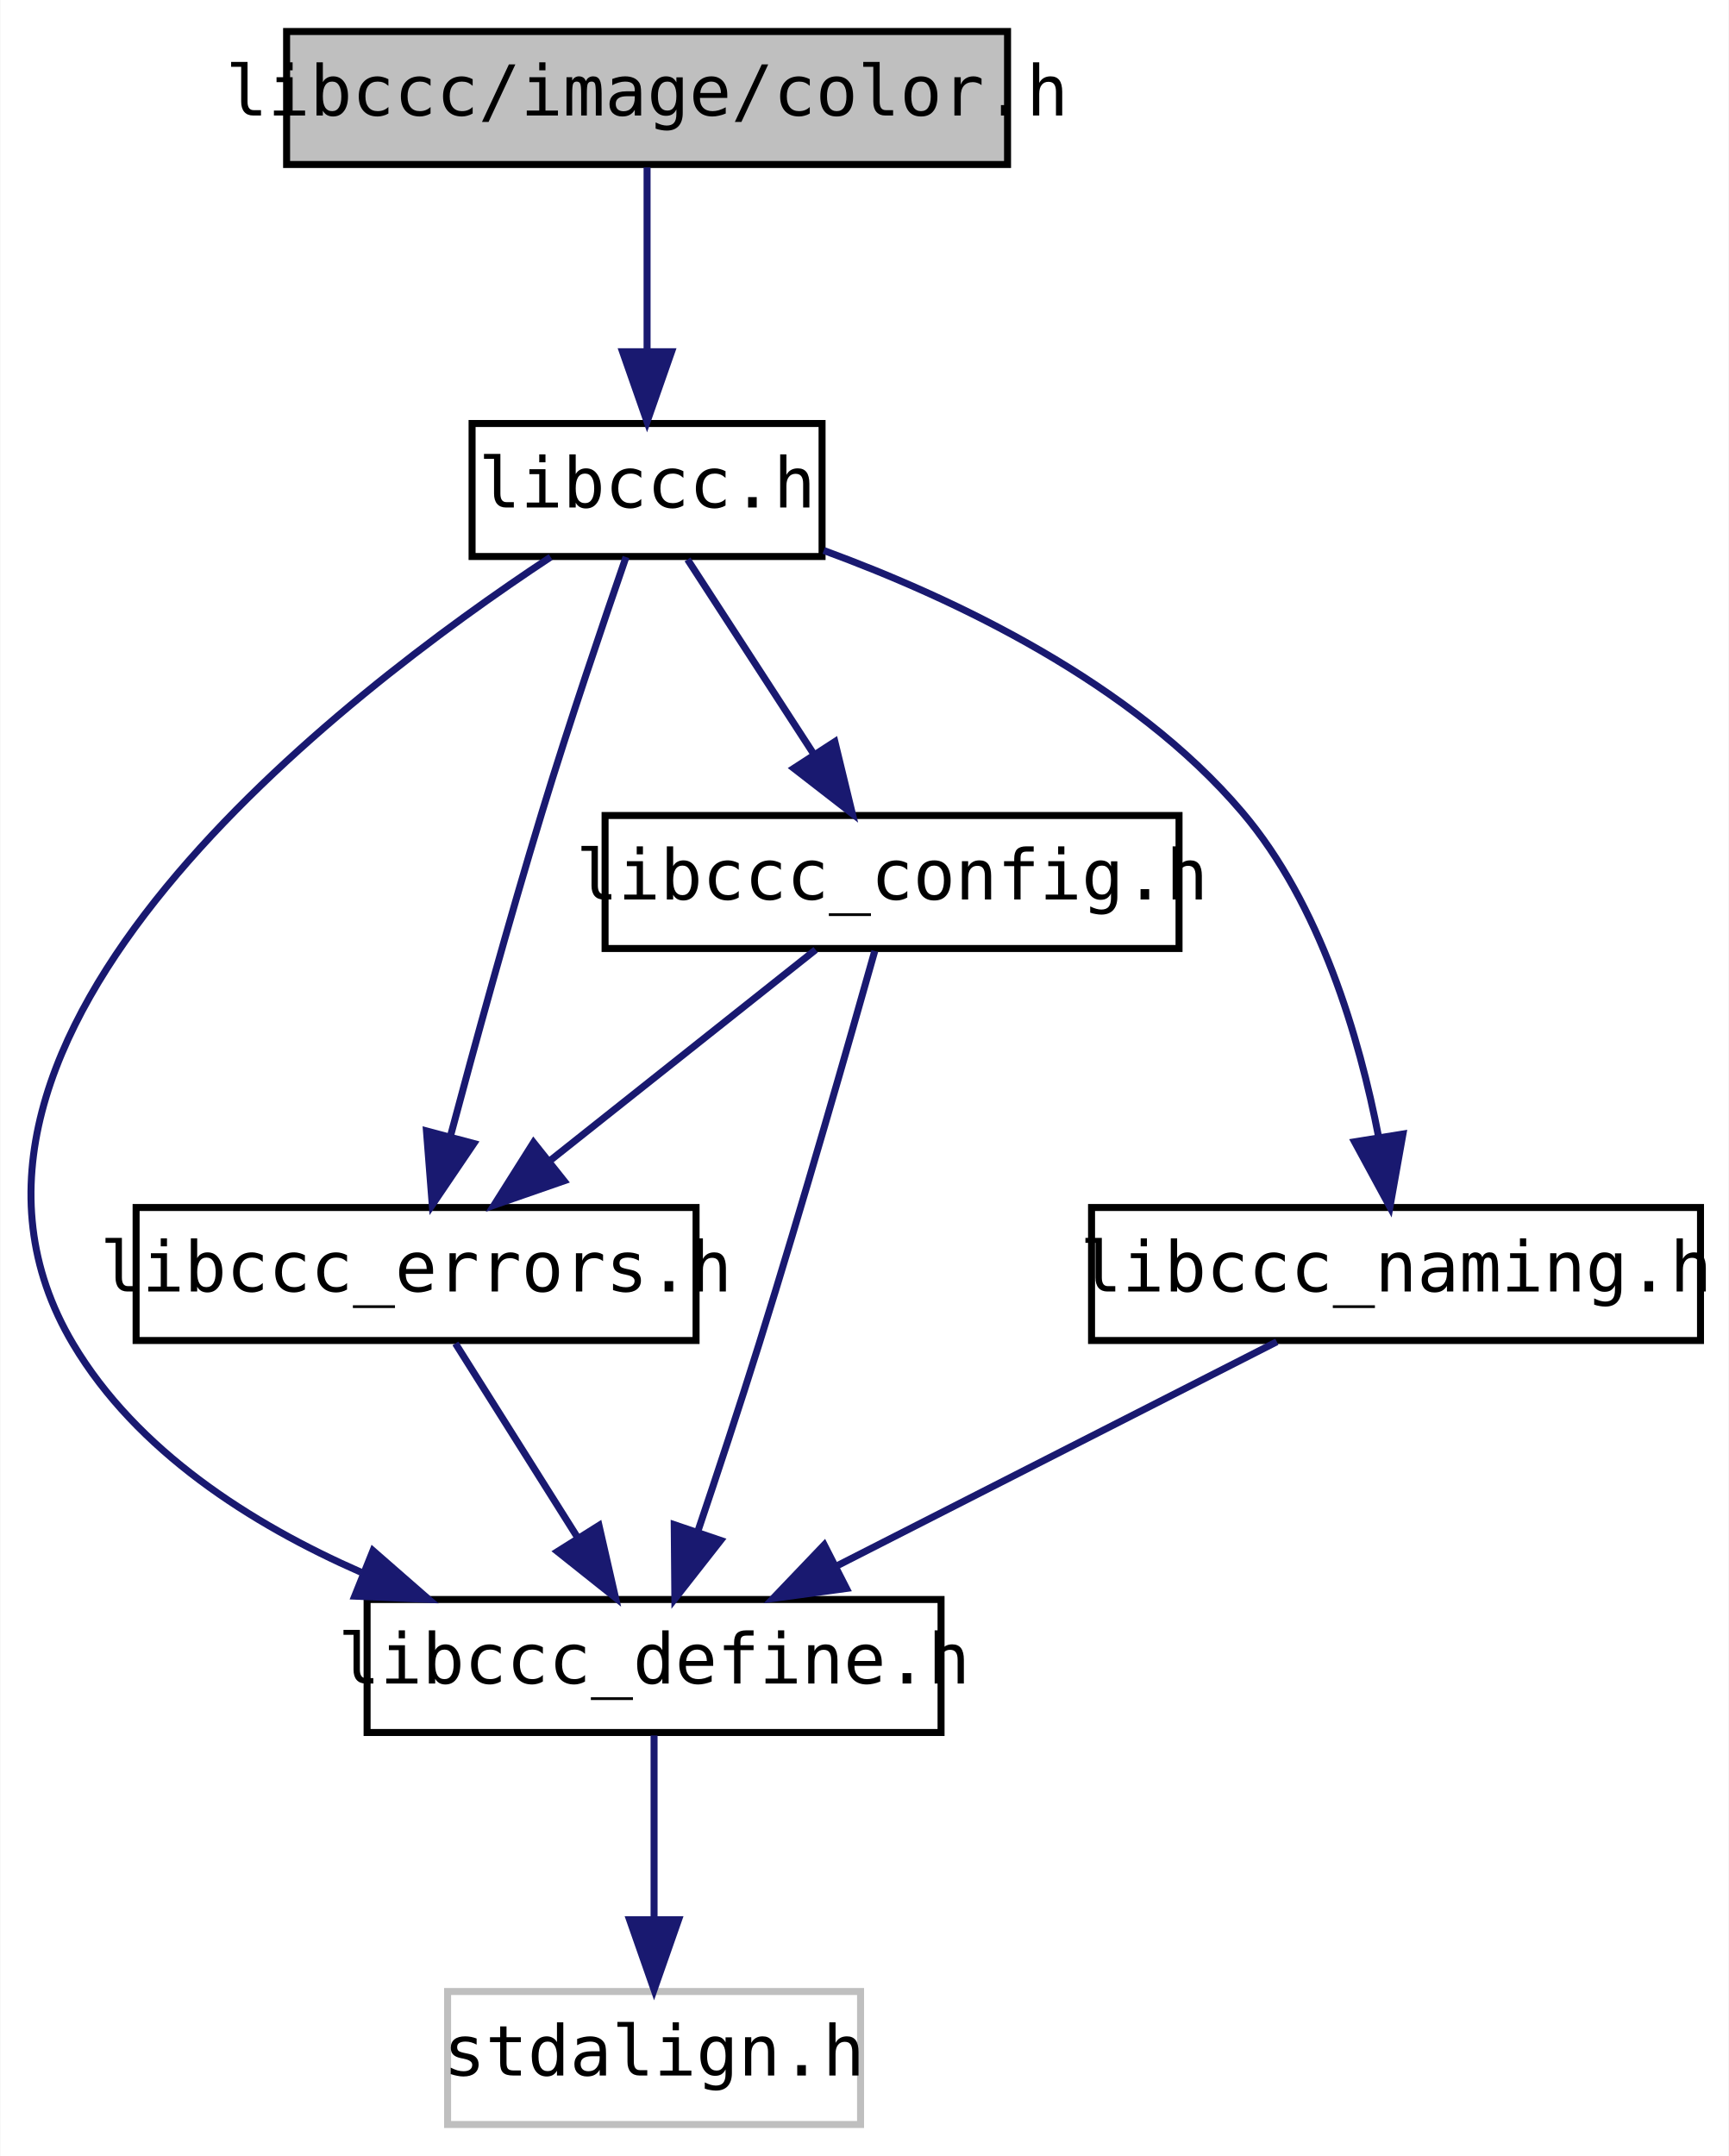
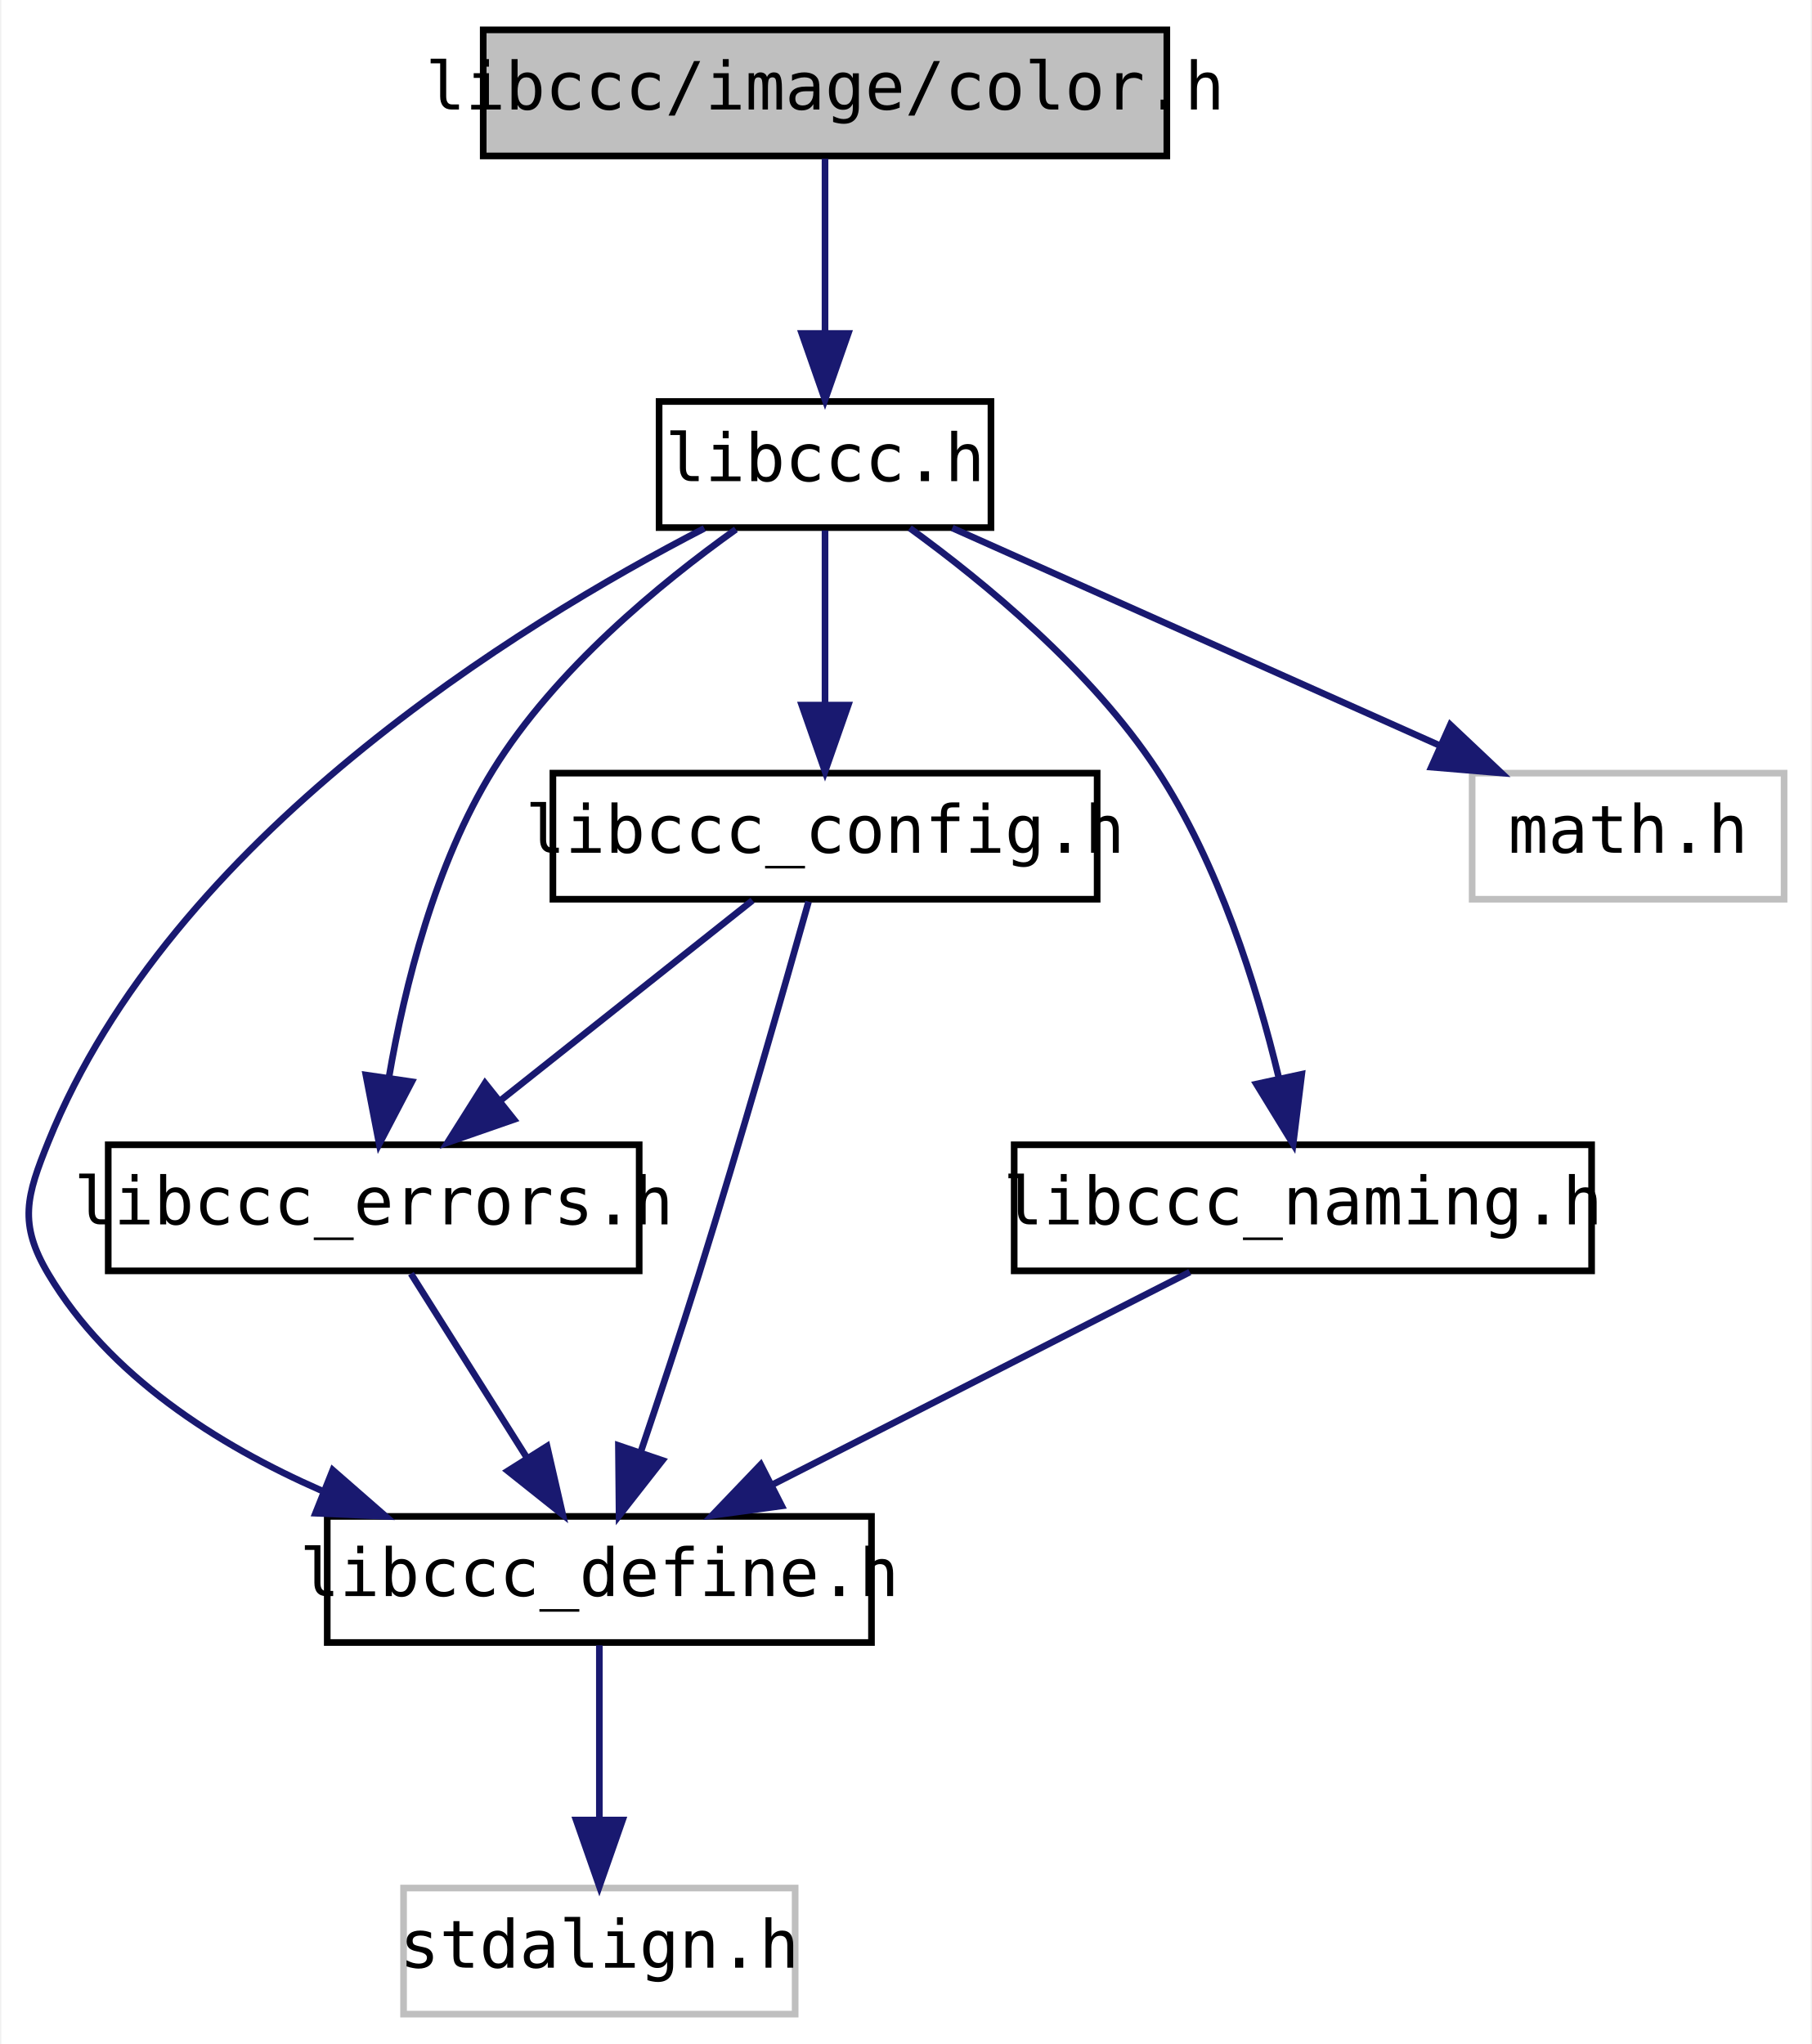
- <svg xmlns="http://www.w3.org/2000/svg" xmlns:xlink="http://www.w3.org/1999/xlink" width="247pt" height="308pt" viewBox="0.00 0.00 246.89 308.00">
+ <svg xmlns="http://www.w3.org/2000/svg" xmlns:xlink="http://www.w3.org/1999/xlink" width="273pt" height="308pt" viewBox="0.00 0.00 272.61 308.00">
  <g id="graph0" class="graph" transform="scale(1 1) rotate(0) translate(4 304)">
-     <polygon fill="white" stroke="transparent" points="-4,4 -4,-304 242.89,-304 242.89,4 -4,4" />
+     <polygon fill="white" stroke="transparent" points="-4,4 -4,-304 268.61,-304 268.61,4 -4,4" />
    <g id="node1" class="node">
      <g id="a_node1">
        <a xlink:title=" ">
-           <polygon fill="#bfbfbf" stroke="black" points="36.89,-280.5 36.89,-299.5 139.89,-299.5 139.89,-280.5 36.89,-280.5" />
-           <text text-anchor="middle" x="88.39" y="-287.5" font-family="Consolas" font-size="10.00">libccc/image/color.h</text>
+           <polygon fill="#bfbfbf" stroke="black" points="68.61,-280.5 68.61,-299.5 171.61,-299.5 171.61,-280.5 68.61,-280.5" />
+           <text text-anchor="middle" x="120.11" y="-287.5" font-family="Consolas" font-size="10.00">libccc/image/color.h</text>
        </a>
      </g>
    </g>
    <g id="node2" class="node">
      <g id="a_node2">
-         <a xlink:href="libccc_8h.html" target="_top" xlink:title=" ">
-           <polygon fill="white" stroke="black" points="63.39,-224.5 63.39,-243.5 113.39,-243.5 113.39,-224.5 63.39,-224.5" />
-           <text text-anchor="middle" x="88.39" y="-231.5" font-family="Consolas" font-size="10.00">libccc.h</text>
+         <a xlink:href="$libccc_8h.html" xlink:title=" ">
+           <polygon fill="white" stroke="black" points="95.11,-224.5 95.11,-243.5 145.11,-243.5 145.11,-224.5 95.11,-224.5" />
+           <text text-anchor="middle" x="120.11" y="-231.5" font-family="Consolas" font-size="10.00">libccc.h</text>
        </a>
      </g>
    </g>
    <g id="edge1" class="edge">
-       <path fill="none" stroke="midnightblue" d="M88.39,-280.08C88.39,-273.01 88.39,-262.86 88.39,-253.99" />
-       <polygon fill="midnightblue" stroke="midnightblue" points="91.89,-253.75 88.39,-243.75 84.89,-253.75 91.89,-253.75" />
+       <path fill="none" stroke="midnightblue" d="M120.11,-280.08C120.11,-273.01 120.11,-262.86 120.11,-253.99" />
+       <polygon fill="midnightblue" stroke="midnightblue" points="123.61,-253.75 120.11,-243.75 116.61,-253.75 123.61,-253.75" />
    </g>
    <g id="node3" class="node">
      <g id="a_node3">
-         <a xlink:href="libccc__define_8h.html" target="_top" xlink:title=" ">
-           <polygon fill="white" stroke="black" points="48.39,-56.5 48.39,-75.5 130.39,-75.5 130.39,-56.5 48.39,-56.5" />
-           <text text-anchor="middle" x="89.39" y="-63.5" font-family="Consolas" font-size="10.00">libccc_define.h</text>
+         <a xlink:href="$libccc__define_8h.html" xlink:title=" ">
+           <polygon fill="white" stroke="black" points="45.11,-56.5 45.11,-75.5 127.11,-75.5 127.11,-56.5 45.11,-56.5" />
+           <text text-anchor="middle" x="86.11" y="-63.5" font-family="Consolas" font-size="10.00">libccc_define.h</text>
        </a>
      </g>
    </g>
    <g id="edge2" class="edge">
-       <path fill="none" stroke="midnightblue" d="M74.61,-224.42C45.08,-204.93 -19.57,-155.61 6.39,-112 15.49,-96.72 31.78,-86.31 47.54,-79.39" />
-       <polygon fill="midnightblue" stroke="midnightblue" points="49.23,-82.48 57.21,-75.51 46.62,-75.98 49.23,-82.48" />
+       <path fill="none" stroke="midnightblue" d="M101.93,-224.39C73.94,-209.93 21.58,-177.79 3.11,-132 -0.22,-123.76 -1.44,-119.64 3.11,-112 12.2,-96.72 28.49,-86.31 44.25,-79.39" />
+       <polygon fill="midnightblue" stroke="midnightblue" points="45.94,-82.48 53.92,-75.51 43.34,-75.98 45.94,-82.48" />
    </g>
    <g id="node5" class="node">
      <g id="a_node5">
-         <a xlink:href="libccc__errors_8h.html" target="_top" xlink:title=" ">
-           <polygon fill="white" stroke="black" points="15.39,-112.5 15.39,-131.5 95.39,-131.5 95.39,-112.5 15.39,-112.5" />
-           <text text-anchor="middle" x="55.39" y="-119.5" font-family="Consolas" font-size="10.00">libccc_errors.h</text>
+         <a xlink:href="$libccc__errors_8h.html" xlink:title=" ">
+           <polygon fill="white" stroke="black" points="12.11,-112.5 12.11,-131.5 92.11,-131.5 92.11,-112.5 12.11,-112.5" />
+           <text text-anchor="middle" x="52.11" y="-119.5" font-family="Consolas" font-size="10.00">libccc_errors.h</text>
        </a>
      </g>
    </g>
    <g id="edge4" class="edge">
-       <path fill="none" stroke="midnightblue" d="M85.38,-224.42C82.26,-215.39 77.28,-200.76 73.39,-188 68.64,-172.42 63.74,-154.59 60.26,-141.55" />
-       <polygon fill="midnightblue" stroke="midnightblue" points="63.64,-140.64 57.7,-131.87 56.87,-142.44 63.64,-140.64" />
+       <path fill="none" stroke="midnightblue" d="M106.68,-224.23C95.32,-216.13 79.45,-203.1 70.11,-188 61.35,-173.84 56.76,-155.36 54.42,-141.72" />
+       <polygon fill="midnightblue" stroke="midnightblue" points="57.85,-141 52.94,-131.61 50.93,-142.01 57.85,-141" />
    </g>
    <g id="node6" class="node">
      <g id="a_node6">
-         <a xlink:href="libccc__config_8h.html" target="_top" xlink:title=" ">
-           <polygon fill="white" stroke="black" points="82.39,-168.5 82.39,-187.5 164.39,-187.5 164.39,-168.5 82.39,-168.5" />
-           <text text-anchor="middle" x="123.39" y="-175.5" font-family="Consolas" font-size="10.00">libccc_config.h</text>
+         <a xlink:href="$libccc__config_8h.html" xlink:title=" ">
+           <polygon fill="white" stroke="black" points="79.11,-168.5 79.11,-187.5 161.11,-187.5 161.11,-168.5 79.11,-168.5" />
+           <text text-anchor="middle" x="120.11" y="-175.5" font-family="Consolas" font-size="10.00">libccc_config.h</text>
        </a>
      </g>
    </g>
    <g id="edge6" class="edge">
-       <path fill="none" stroke="midnightblue" d="M94.17,-224.08C99.07,-216.53 106.22,-205.49 112.23,-196.23" />
-       <polygon fill="midnightblue" stroke="midnightblue" points="115.22,-198.05 117.72,-187.75 109.35,-194.24 115.22,-198.05" />
+       <path fill="none" stroke="midnightblue" d="M120.11,-224.08C120.11,-217.01 120.11,-206.86 120.11,-197.99" />
+       <polygon fill="midnightblue" stroke="midnightblue" points="123.61,-197.75 120.11,-187.75 116.61,-197.75 123.61,-197.75" />
    </g>
    <g id="node7" class="node">
      <g id="a_node7">
-         <a xlink:href="libccc__naming_8h.html" target="_top" xlink:title=" ">
-           <polygon fill="white" stroke="black" points="151.89,-112.5 151.89,-131.5 238.89,-131.5 238.89,-112.5 151.89,-112.5" />
-           <text text-anchor="middle" x="195.39" y="-119.5" font-family="Consolas" font-size="10.00">libccc_naming.h</text>
+         <a xlink:href="$libccc__naming_8h.html" xlink:title=" ">
+           <polygon fill="white" stroke="black" points="148.61,-112.5 148.61,-131.5 235.61,-131.5 235.61,-112.5 148.61,-112.5" />
+           <text text-anchor="middle" x="192.11" y="-119.5" font-family="Consolas" font-size="10.00">libccc_naming.h</text>
        </a>
      </g>
    </g>
    <g id="edge9" class="edge">
-       <path fill="none" stroke="midnightblue" d="M113.63,-225.36C132.52,-218.43 157.7,-206.44 173.39,-188 184.6,-174.83 190.17,-155.69 192.9,-141.59" />
-       <polygon fill="midnightblue" stroke="midnightblue" points="196.38,-142 194.52,-131.57 189.47,-140.88 196.38,-142" />
+       <path fill="none" stroke="midnightblue" d="M132.88,-224.42C144.13,-216.26 160.22,-203.02 170.11,-188 179.42,-173.85 185.17,-155.37 188.45,-141.73" />
+       <polygon fill="midnightblue" stroke="midnightblue" points="191.94,-142.13 190.64,-131.61 185.1,-140.65 191.94,-142.13" />
+     </g>
+     <g id="node8" class="node">
+       <g id="a_node8">
+         <a xlink:title=" ">
+           <polygon fill="white" stroke="#bfbfbf" points="217.61,-168.5 217.61,-187.5 264.61,-187.5 264.61,-168.5 217.61,-168.5" />
+           <text text-anchor="middle" x="241.11" y="-175.5" font-family="Consolas" font-size="10.00">math.h</text>
+         </a>
+       </g>
+     </g>
+     <g id="edge11" class="edge">
+       <path fill="none" stroke="midnightblue" d="M139.28,-224.44C159.01,-215.64 189.99,-201.81 212.6,-191.72" />
+       <polygon fill="midnightblue" stroke="midnightblue" points="214.32,-194.79 222.02,-187.52 211.46,-188.4 214.32,-194.79" />
    </g>
    <g id="node4" class="node">
      <g id="a_node4">
        <a xlink:title=" ">
-           <polygon fill="white" stroke="#bfbfbf" points="59.89,-0.5 59.89,-19.5 118.89,-19.5 118.89,-0.5 59.89,-0.5" />
-           <text text-anchor="middle" x="89.39" y="-7.5" font-family="Consolas" font-size="10.00">stdalign.h</text>
+           <polygon fill="white" stroke="#bfbfbf" points="56.61,-0.5 56.61,-19.5 115.61,-19.5 115.61,-0.5 56.61,-0.5" />
+           <text text-anchor="middle" x="86.11" y="-7.5" font-family="Consolas" font-size="10.00">stdalign.h</text>
        </a>
      </g>
    </g>
    <g id="edge3" class="edge">
-       <path fill="none" stroke="midnightblue" d="M89.39,-56.08C89.39,-49.01 89.39,-38.86 89.39,-29.99" />
-       <polygon fill="midnightblue" stroke="midnightblue" points="92.89,-29.75 89.39,-19.75 85.89,-29.75 92.89,-29.75" />
+       <path fill="none" stroke="midnightblue" d="M86.11,-56.08C86.11,-49.01 86.11,-38.86 86.11,-29.99" />
+       <polygon fill="midnightblue" stroke="midnightblue" points="89.61,-29.75 86.11,-19.75 82.61,-29.75 89.61,-29.75" />
    </g>
    <g id="edge5" class="edge">
-       <path fill="none" stroke="midnightblue" d="M61.01,-112.08C65.76,-104.53 72.71,-93.49 78.54,-84.23" />
-       <polygon fill="midnightblue" stroke="midnightblue" points="81.52,-86.08 83.88,-75.75 75.59,-82.35 81.52,-86.08" />
+       <path fill="none" stroke="midnightblue" d="M57.72,-112.08C62.47,-104.53 69.42,-93.49 75.26,-84.23" />
+       <polygon fill="midnightblue" stroke="midnightblue" points="78.23,-86.08 80.6,-75.75 72.31,-82.35 78.23,-86.08" />
    </g>
    <g id="edge7" class="edge">
-       <path fill="none" stroke="midnightblue" d="M120.92,-168.14C117.38,-155.6 110.64,-131.97 104.39,-112 101.62,-103.15 98.39,-93.37 95.63,-85.2" />
-       <polygon fill="midnightblue" stroke="midnightblue" points="98.9,-83.94 92.36,-75.6 92.27,-86.19 98.9,-83.94" />
+       <path fill="none" stroke="midnightblue" d="M117.63,-168.14C114.1,-155.6 107.35,-131.97 101.11,-112 98.34,-103.15 95.1,-93.37 92.34,-85.2" />
+       <polygon fill="midnightblue" stroke="midnightblue" points="95.61,-83.94 89.08,-75.6 88.98,-86.19 95.61,-83.94" />
    </g>
    <g id="edge8" class="edge">
-       <path fill="none" stroke="midnightblue" d="M112.47,-168.32C102.22,-160.18 86.67,-147.84 74.39,-138.09" />
-       <polygon fill="midnightblue" stroke="midnightblue" points="76.53,-135.31 66.52,-131.83 72.17,-140.79 76.53,-135.31" />
+       <path fill="none" stroke="midnightblue" d="M109.18,-168.32C98.93,-160.18 83.38,-147.84 71.1,-138.09" />
+       <polygon fill="midnightblue" stroke="midnightblue" points="73.24,-135.31 63.23,-131.83 68.88,-140.79 73.24,-135.31" />
    </g>
    <g id="edge10" class="edge">
-       <path fill="none" stroke="midnightblue" d="M178.36,-112.32C161.36,-103.66 135.02,-90.24 115.4,-80.25" />
-       <polygon fill="midnightblue" stroke="midnightblue" points="116.88,-77.08 106.38,-75.65 113.7,-83.31 116.88,-77.08" />
+       <path fill="none" stroke="midnightblue" d="M175.07,-112.32C158.08,-103.66 131.73,-90.24 112.11,-80.25" />
+       <polygon fill="midnightblue" stroke="midnightblue" points="113.59,-77.08 103.09,-75.65 110.42,-83.31 113.59,-77.08" />
    </g>
  </g>
</svg>
